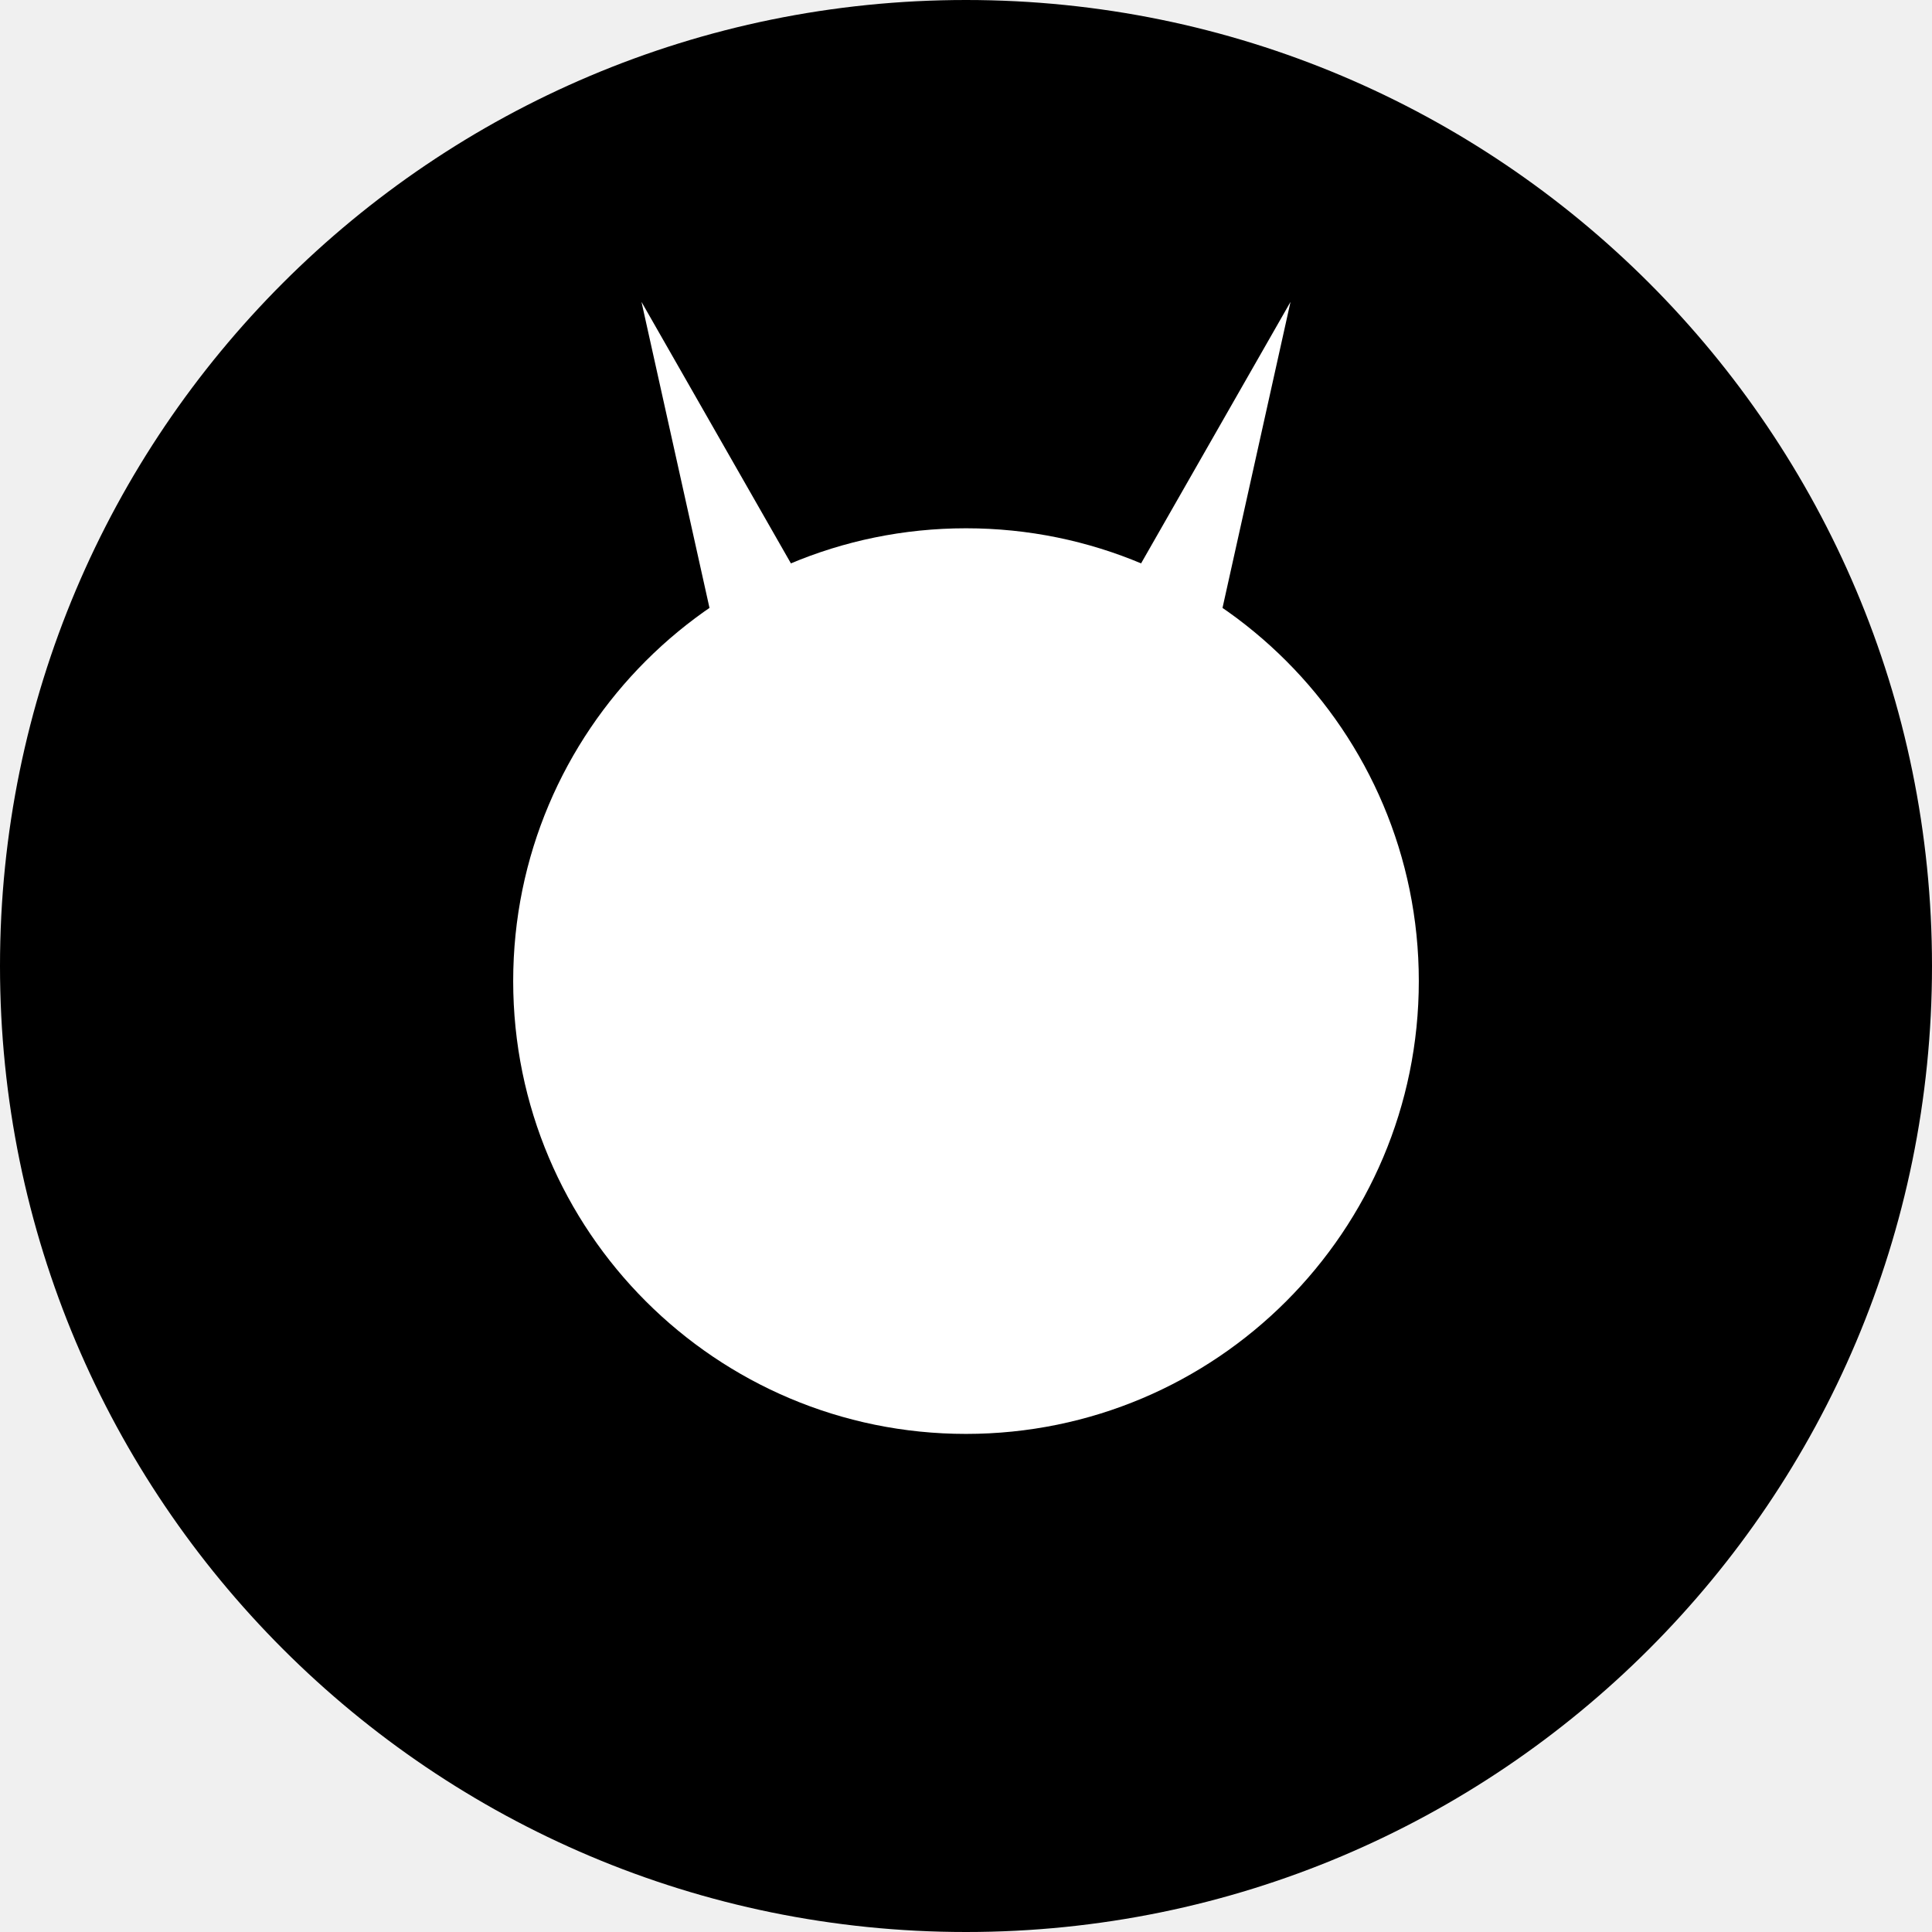
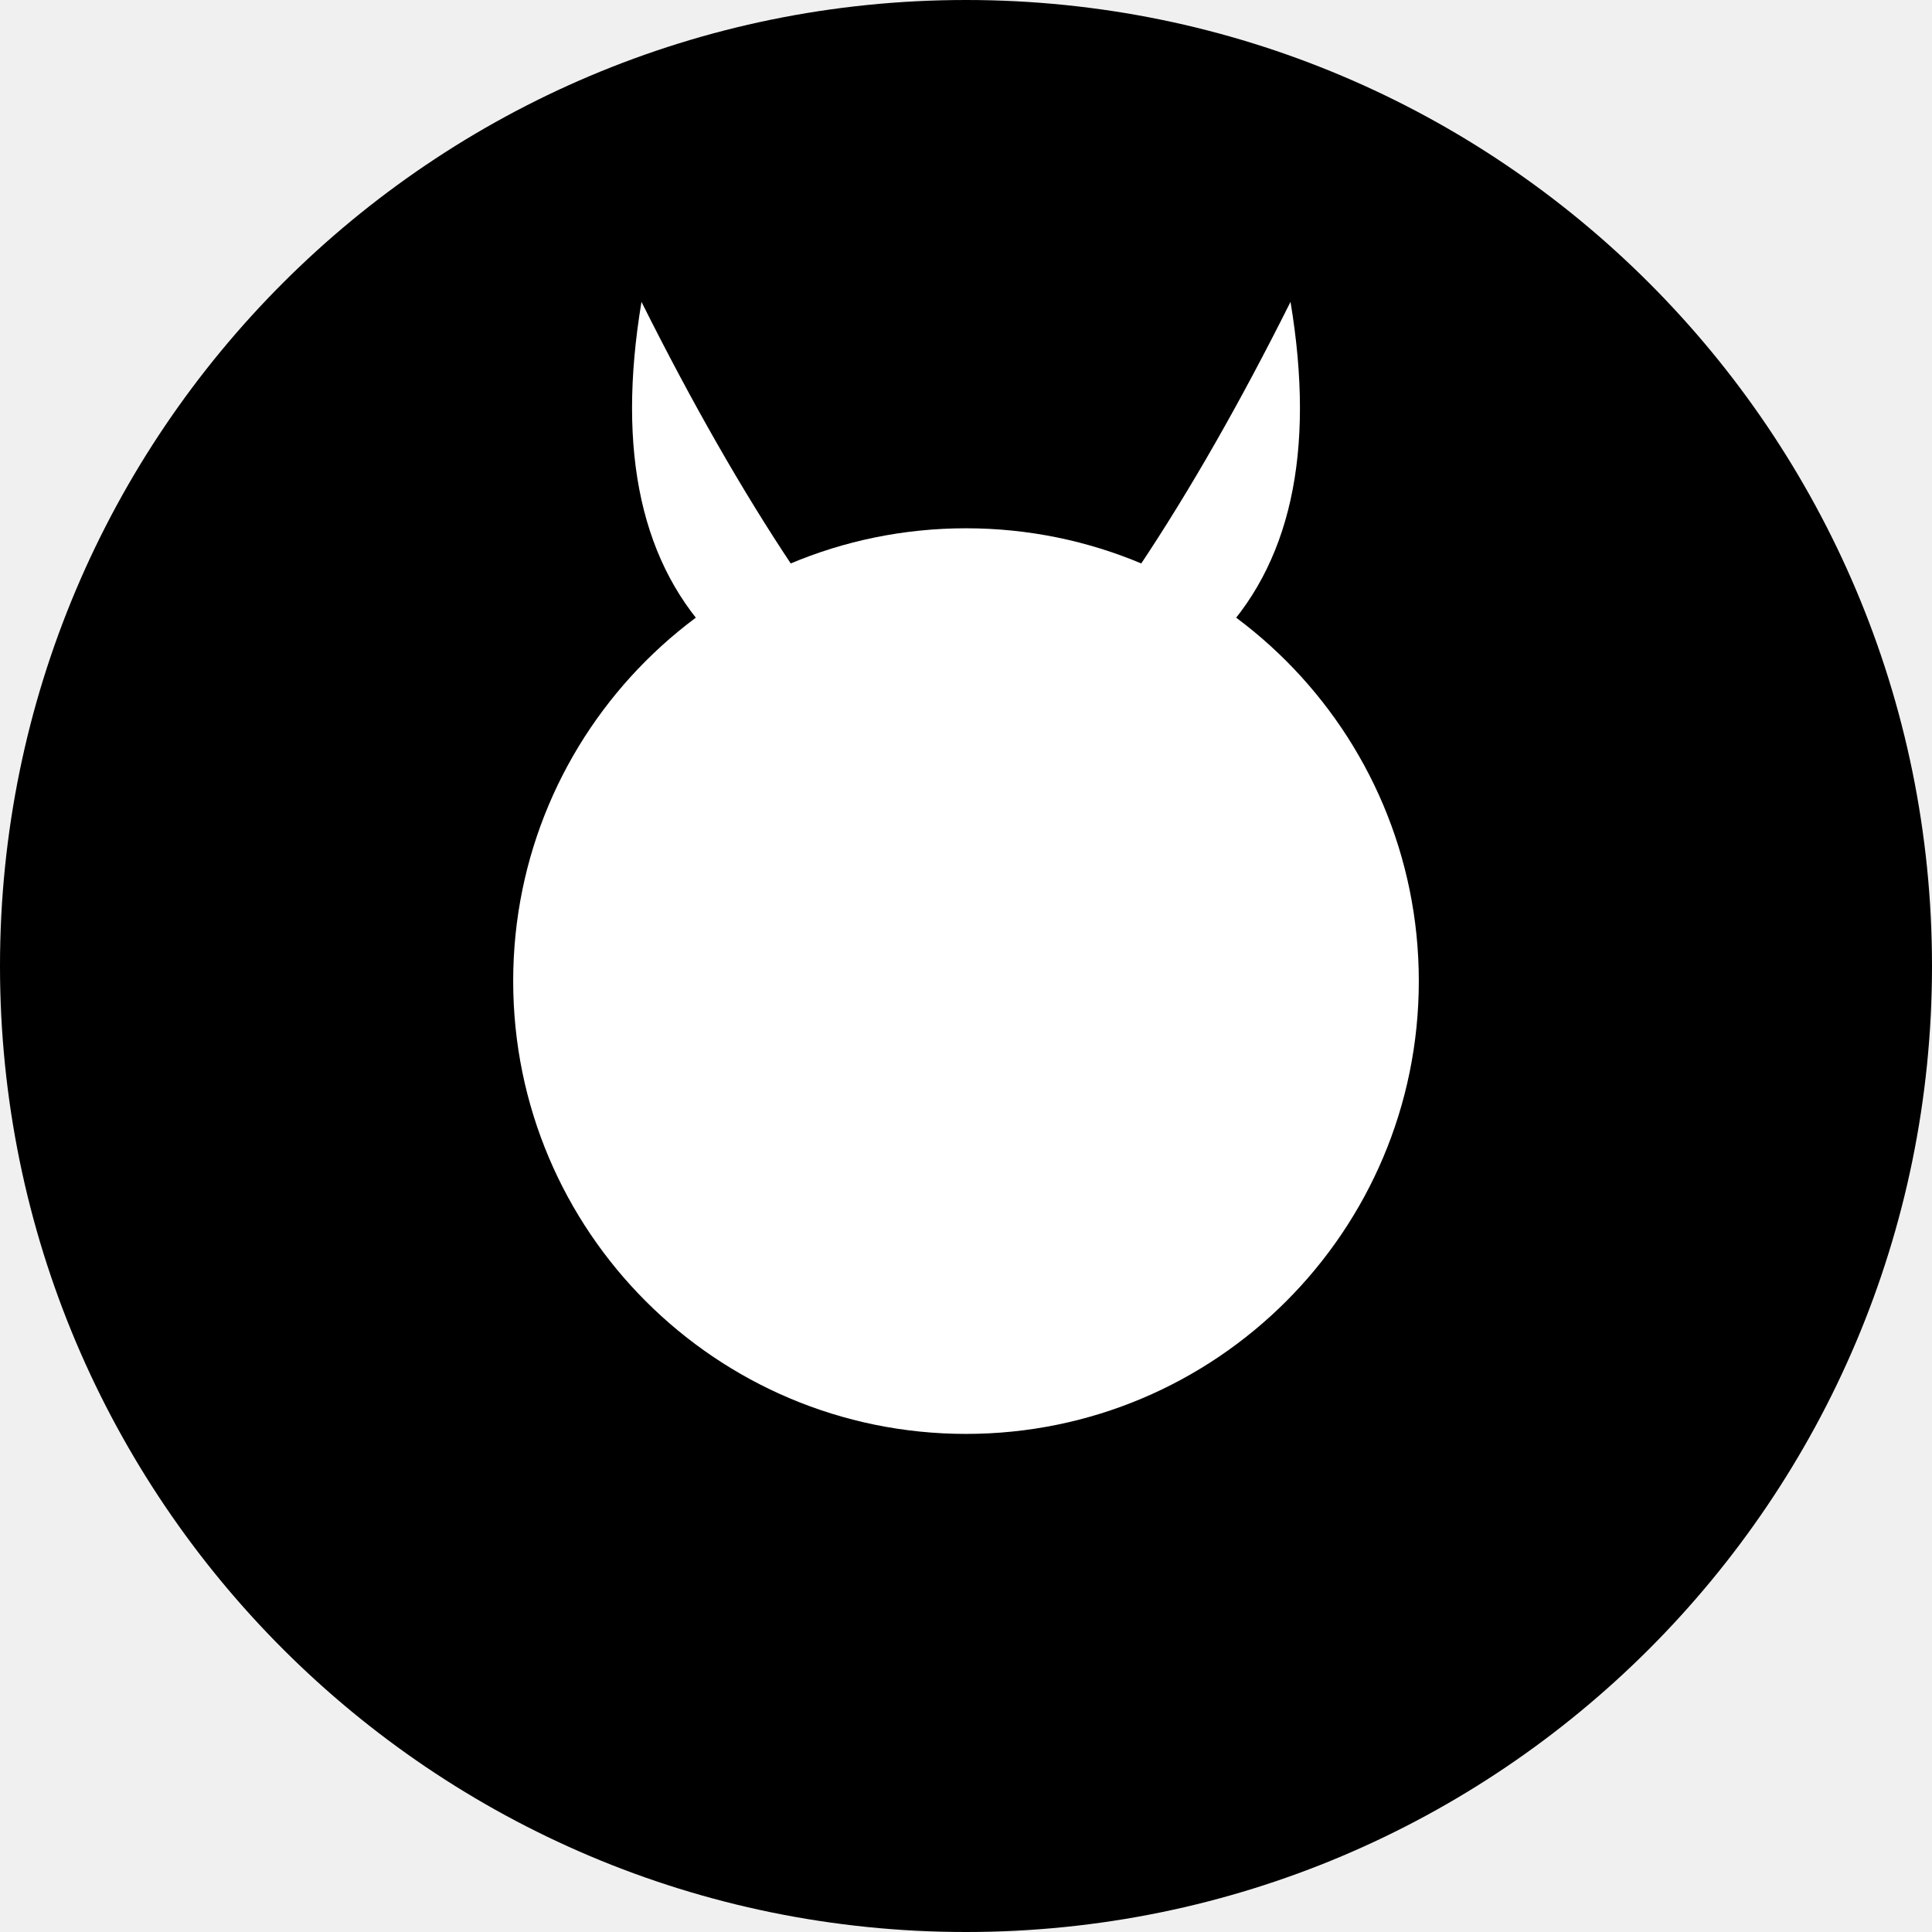
<svg xmlns="http://www.w3.org/2000/svg" viewBox="0 0 256 256">
  <circle cx="128" cy="128" r="128" fill="#000000" />
  <g fill="#ffffff">
    <circle cx="128" cy="130" r="60" />
-     <path d="M 95 85 L 85 40 L 105 75 Z" />
-     <path d="M 161 85 L 171 40 L 151 75 Z" />
+     <path d="M 95 85 Q 80 70 85 40 Q 95 60 105 75 Z" />
+     <path d="M 161 85 Q 176 70 171 40 Q 161 60 151 75 Z" />
  </g>
  <ellipse cx="128" cy="145" ry="25" rx="30" fill="#ffffff" opacity="0.9" />
</svg>
